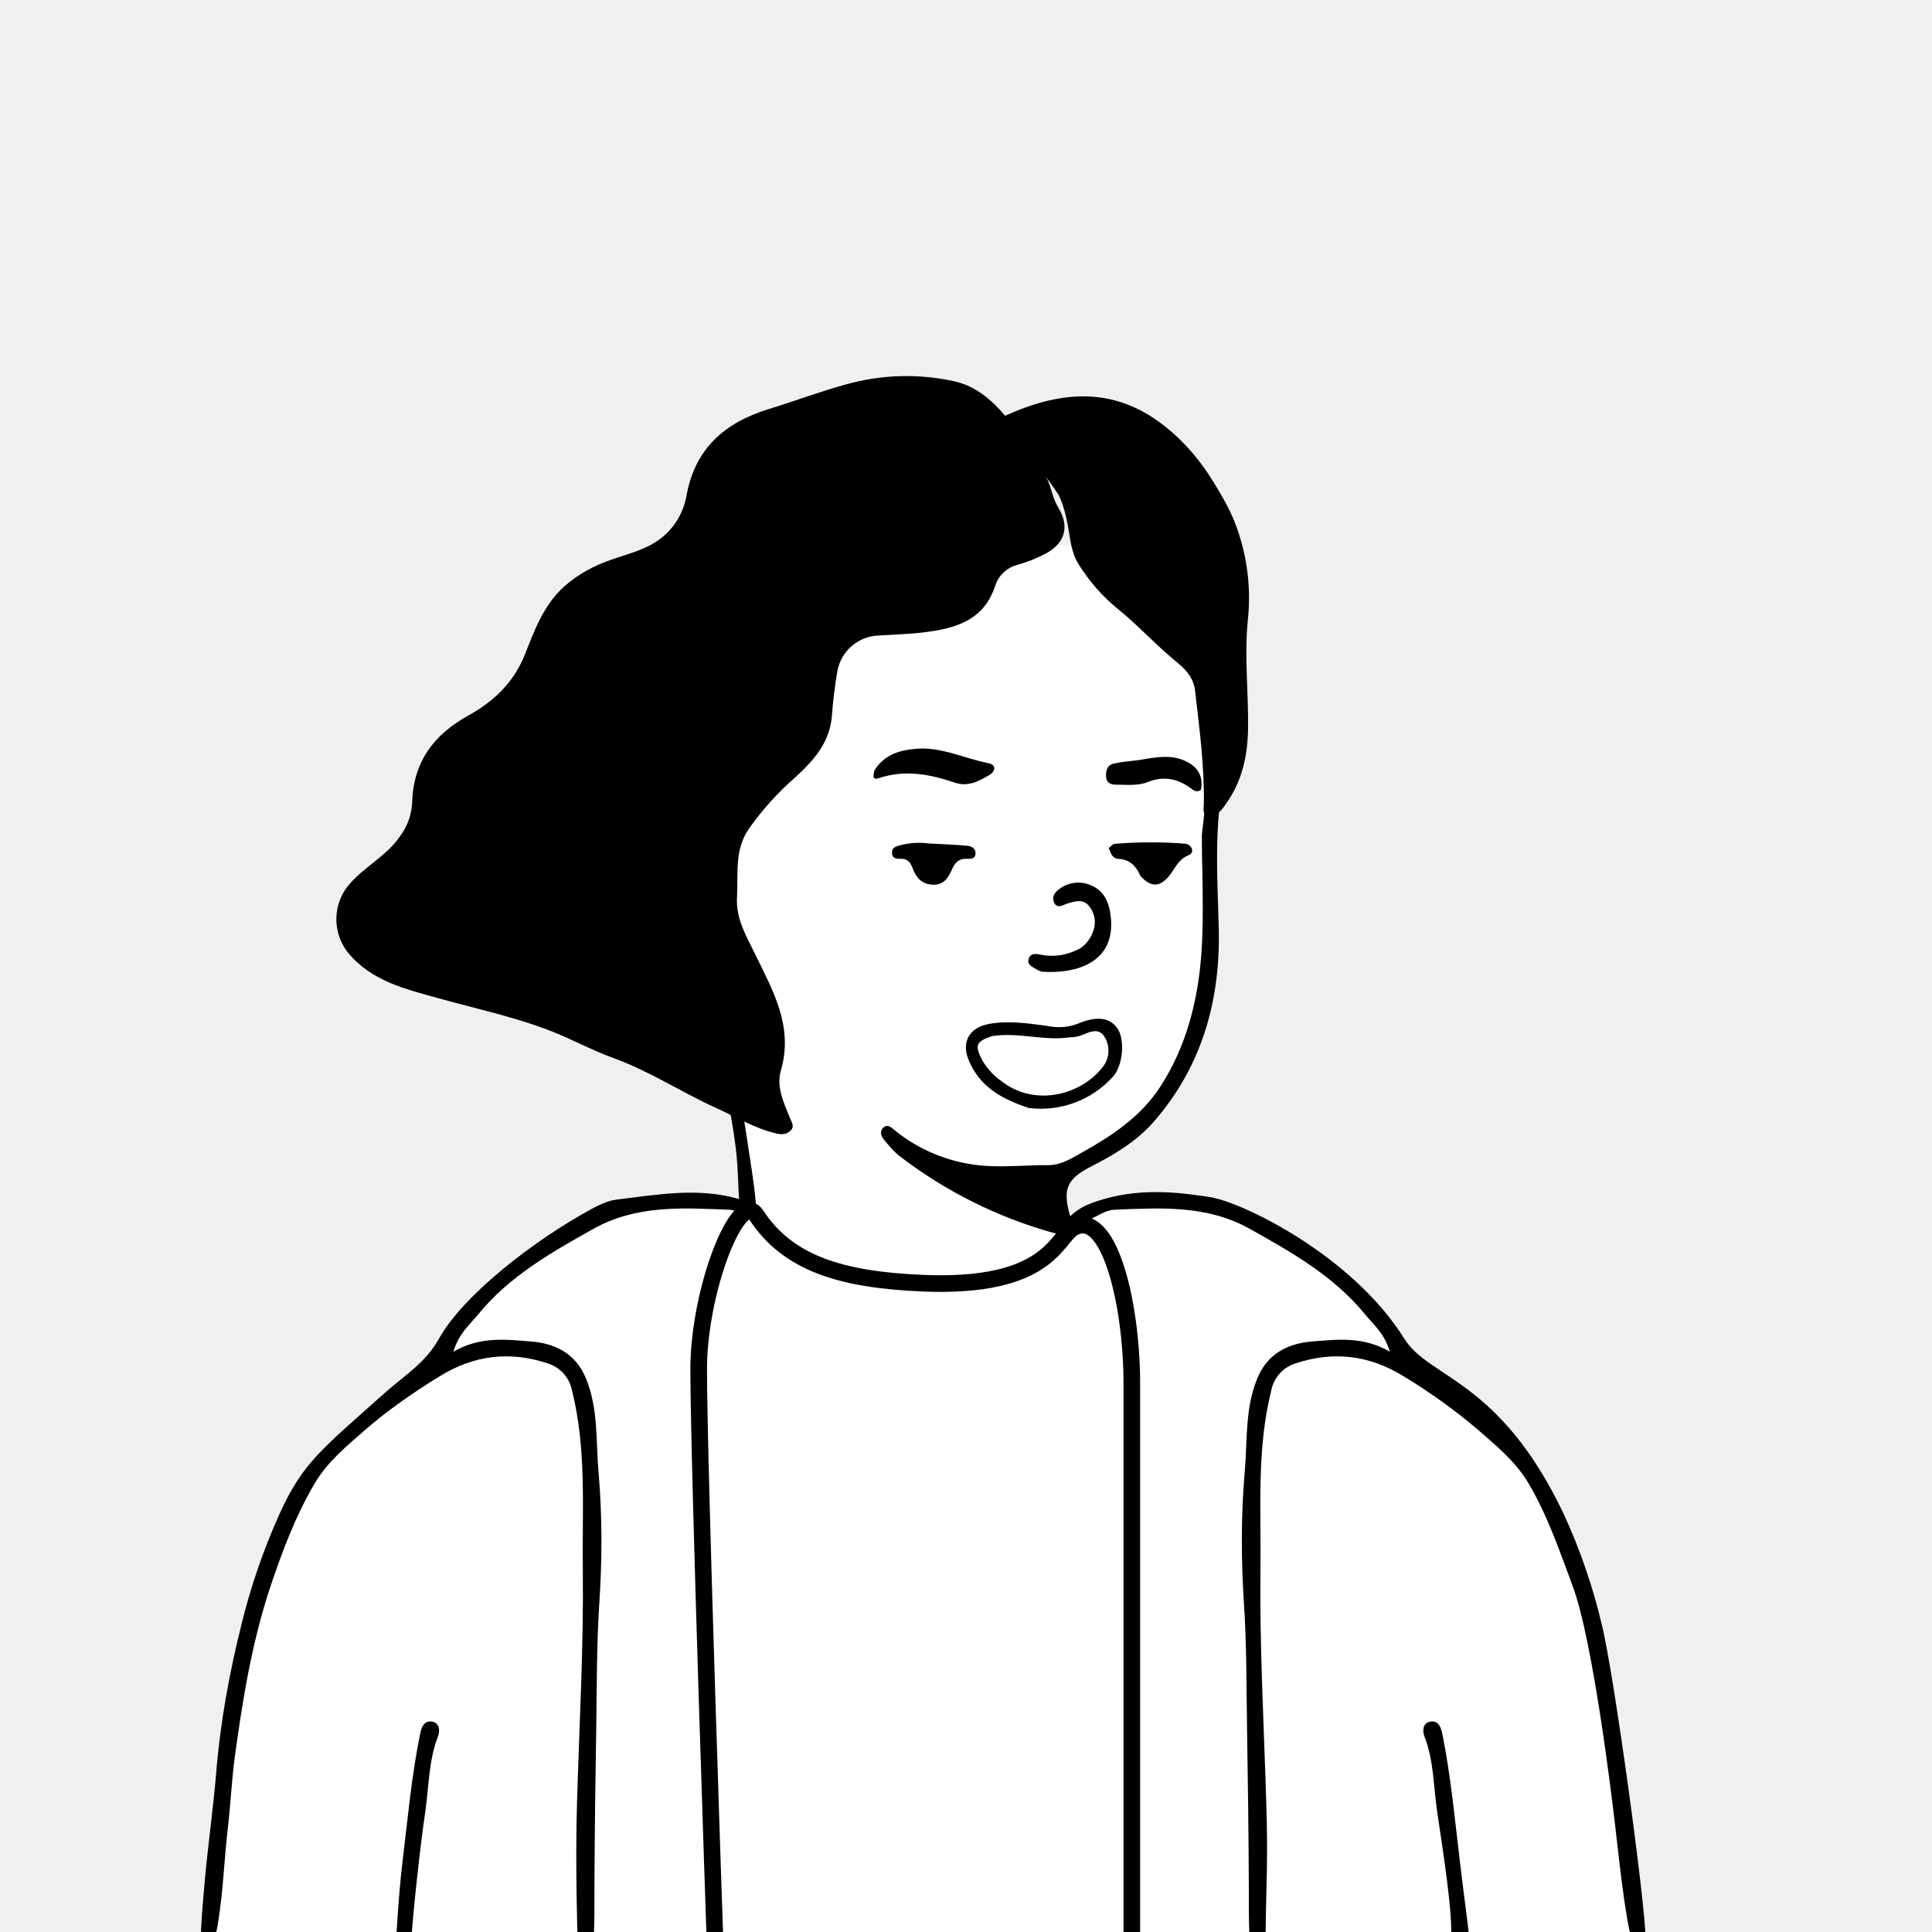
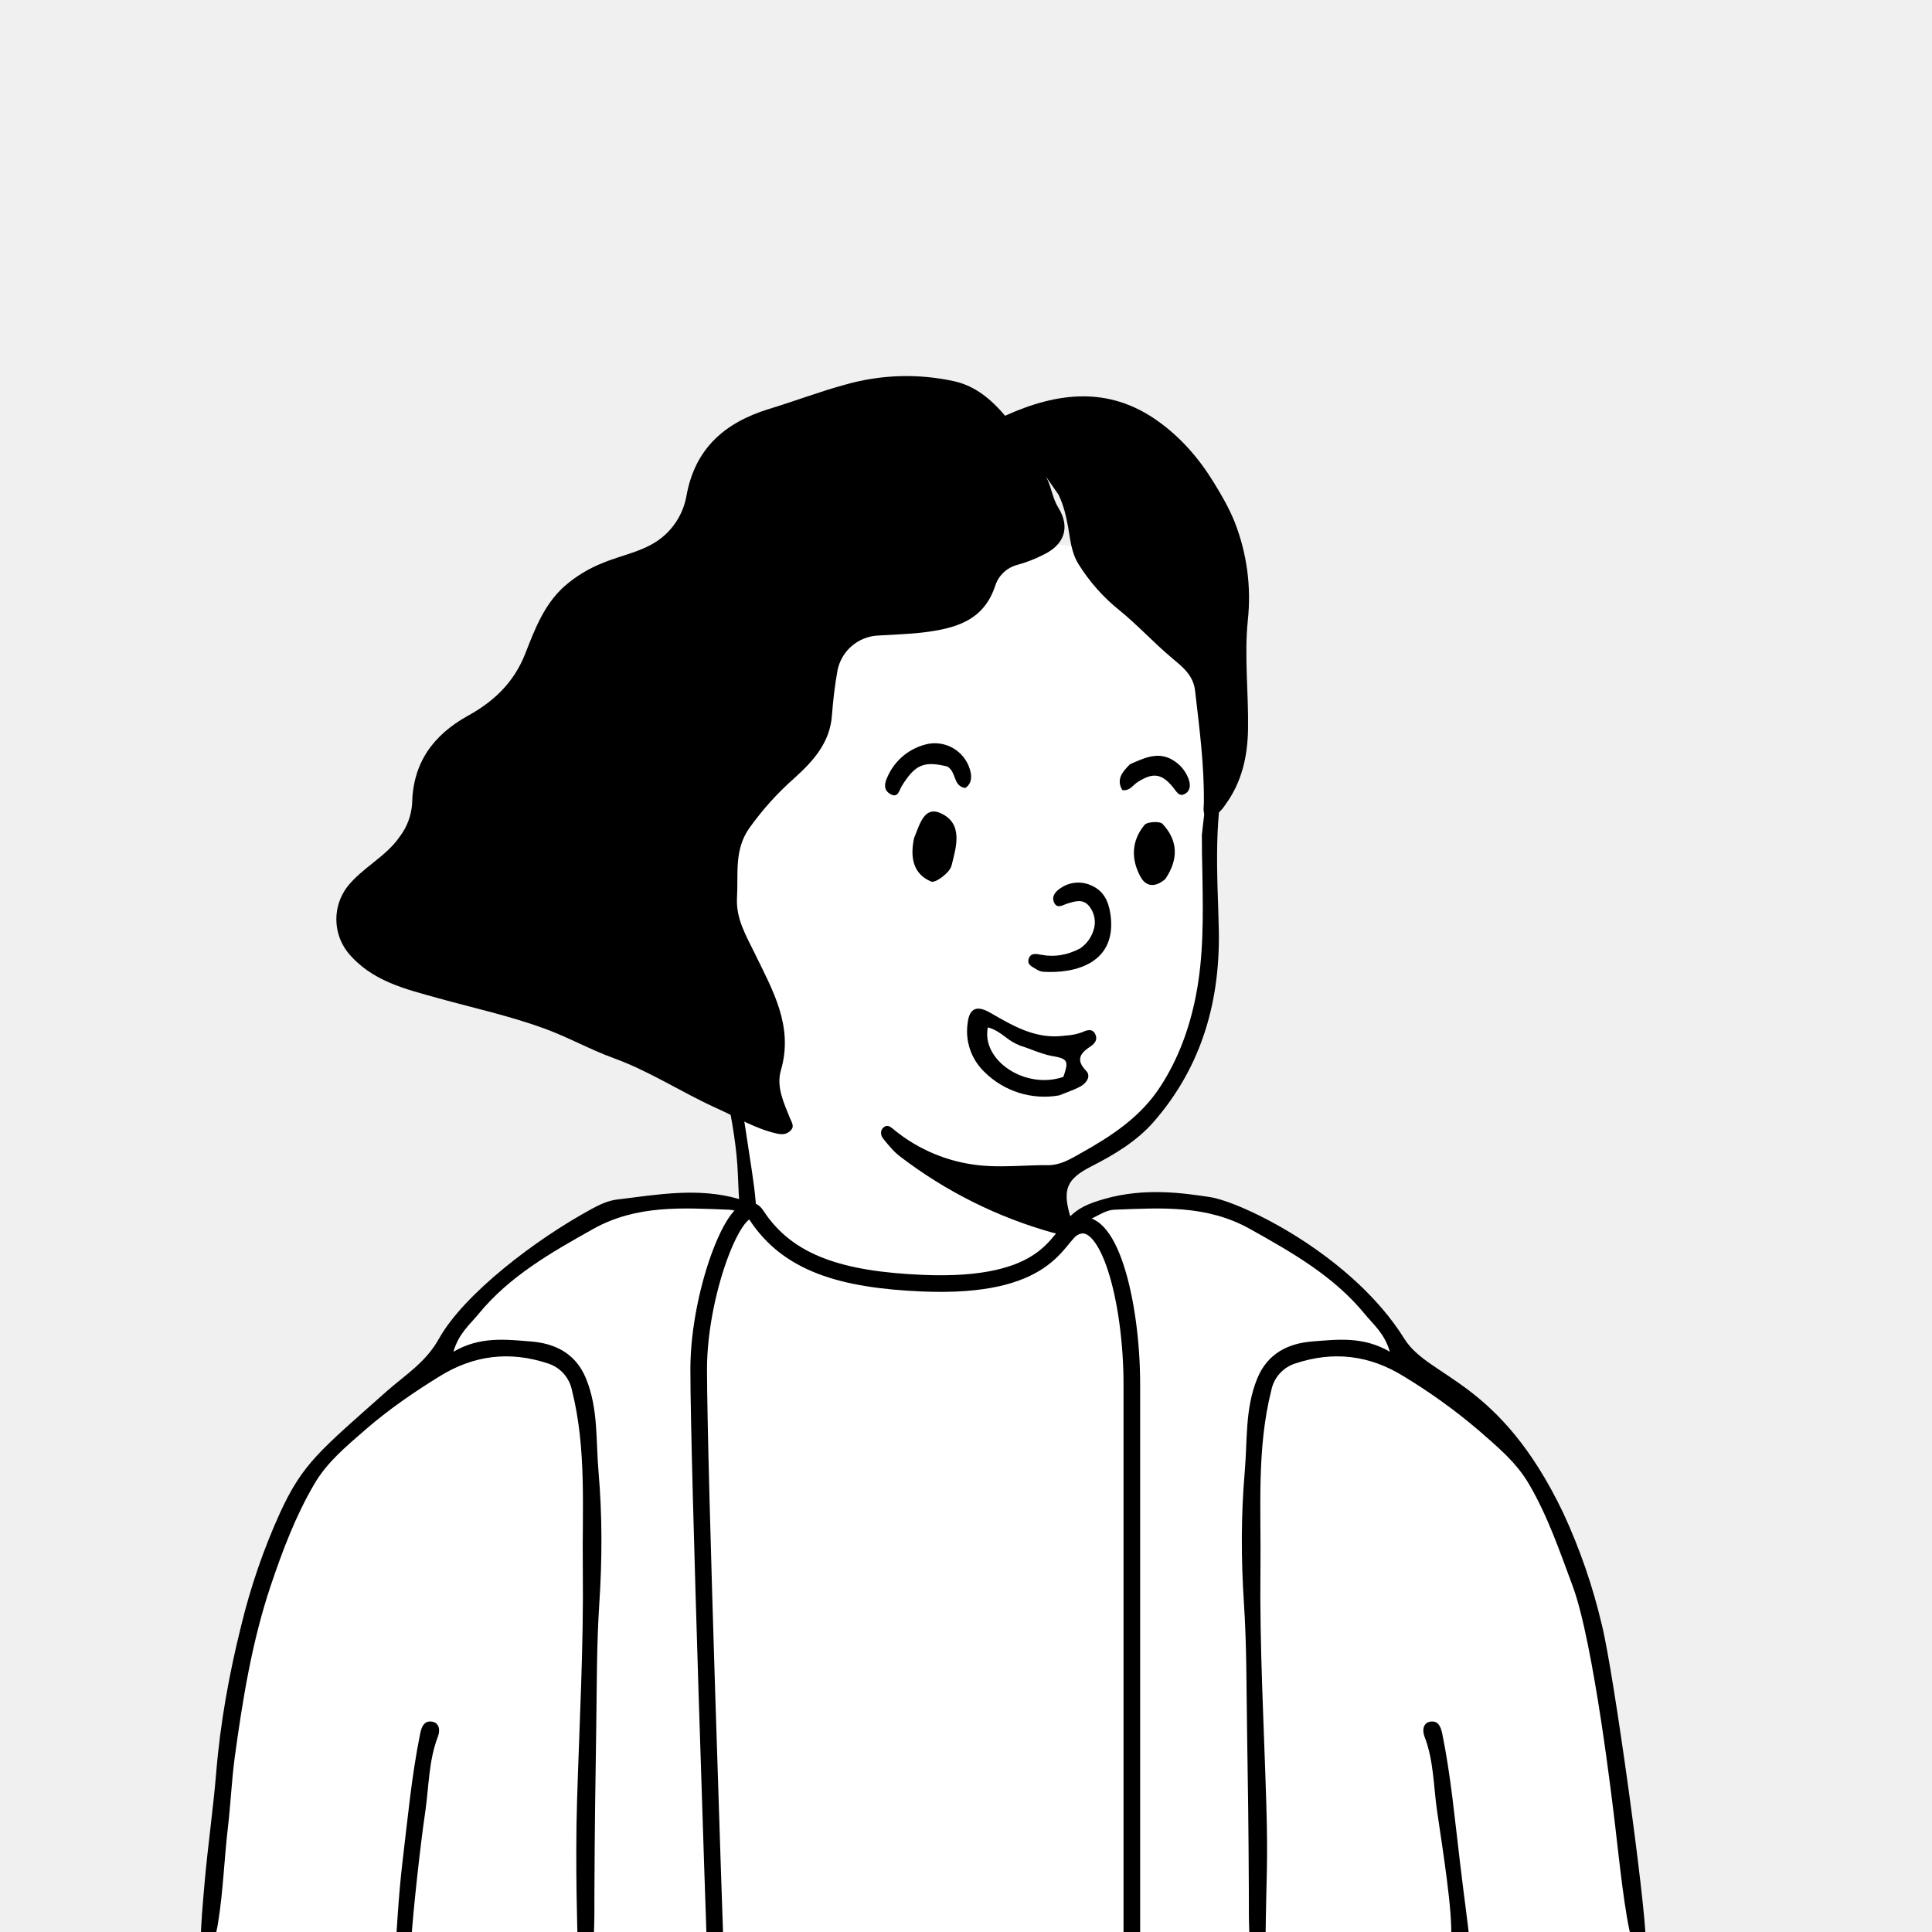
<svg xmlns="http://www.w3.org/2000/svg" viewBox="0 0 1744 1744" fill="none" shape-rendering="auto">
  <mask id="viewboxMask">
    <rect width="1744" height="1744" rx="0" ry="0" x="0" y="0" fill="#fff" />
  </mask>
  <g mask="url(#viewboxMask)">
    <g transform="translate(531 487)">
      <path d="M554 727.7c-99.2 297-363.8 388.6-503.7 19.8-19.3-50.7 31-69.5 66.2-91.9 24.1-15.3 36.8-28.5 35.3-42.2-7-64.4-36.9-243.8-36.9-243.8l-3-5.8s.7-1.6-2.2 1.2c-3 3-9.9 34.2-37 34.2-24.5 0-49.2-10.9-61-86.3C7.2 285.6 9.6 214 40 201c12.5-5.3 24-7.2 35.2-.8 11.3 6.4-13-22 112-126C268.4 6.4 396.7-3.5 448.5 8 500.3 19.5 552 44.8 574.9 98.5c27.8 65-25.9 114.3-14 262.5-2.2 53.6.8 171.2-146.6 210.6-28 7.5-19.3 48.4 22.7 58.4 67 21 117 72.3 117 97.9" fill="#fff" />
      <path fill-rule="evenodd" clip-rule="evenodd" d="m554 266.2.1-1.4c4.1-36.4 8.2-71.7 27.1-103.4 6.5 4.4 5.7 10 3.7 15.2-19.9 51.2-18 104.4-16.2 157.6l.4 14c2.1 66.4-14.5 126.8-58.7 177.5-15.4 17.6-35.8 29.8-56.5 40.3-21.4 11-25.9 20.1-19.2 43.6l.8 2.6c1.4 3.9 2.8 7.9-1 11.8-4.5 4.6-9.5 3.3-14.8 1.8l-.6-.1a406.4 406.4 0 0 1-137-68.3c-6-4.4-10.8-10.3-15.5-16.1l-.3-.4c-2.5-3-3-7.8.5-10.4 3.3-2.5 5.8-.5 8.7 1.8l1 .9a145.5 145.5 0 0 0 76.3 31.7c13.4 1.4 26.6.9 40 .4 7.4-.3 14.8-.6 22.3-.5 10.2 0 18.7-4.7 26.7-9.2l2.8-1.6c27.8-15.5 54.3-32.8 72.2-60.7 16.1-25 25.9-52.2 31.6-80.9 7.2-36.1 6.6-72.7 6-109.8-.3-12-.5-24.2-.5-36.4ZM50.6 190.8c21.9-1.7 34 11.2 44.3 26.3a140.4 140.4 0 0 1 22.4 61.5c.5 3.7 1 7.6-1.2 11.3-4.5.6-4.9-3-5-5.6-.5-20.7-9.7-38.7-18.9-56.1-6.6-12.5-16.2-24.6-31.4-27.6-17.2-3.5-33 12-40.8 32.2-14.5 37.6-12 74.6 1.4 111 5.8 15.9 13.1 32.1 27.8 43.2 14.8 11.3 32.7 9.3 43.6-5.7l2-2.5c2-2.6 4-5.1 5-8 2.1-5.8 5.4-11.2 11.3-10.4 6.8 1 8 8.3 8.7 14a3661 3661 0 0 0 22 156.7l5.9 38.8c2.6 17.1 5.6 41.7 3.6 52.1a28 28 0 0 0-.3 2.2c-.4 2.8-.6 5-4.2 5.5-4.9.8-7-2-7.7-6.4-2.3-17-3-23.6-4-49.6-.9-25.2-5.6-50-10.4-74.9l-5-27c-5.2-30.8-10.3-62-10.8-97l-2 3c-7.6 11.3-13.7 20.5-24.5 24a40.5 40.5 0 0 1-46.1-12.5 127.8 127.8 0 0 1-28.8-55.8c-8.4-34-9.9-67.1.9-100.6 5.2-16.1 23.7-44.7 42.2-42Zm34.6 127.5c4.4 3.2 8.4 6 12-5.4-1.1-42.2-14.7-69.2-35.8-70.3 11.2 14.6 22 28.8 23 48.5a32.3 32.3 0 0 1-10.7-8.8c-2-2.2-4-4.4-6.5-6l-3-2.4c-4.8-3.6-9.7-7.4-17.8-4.5 3.8 5.8 9 10 14.3 14 6 4.7 12 9.3 15.6 16.5-10.6 7.7-15.2 17.7-9.7 29.9 4.8 10.5 11.9 19.2 25.9 19.8-.6-6.3-4.7-10.9-8.8-15.4-5-5.4-9.7-10.6-7.5-18.6 3.2-1.5 6.2.7 9 2.7Z" fill="#000" />
    </g>
    <g transform="translate(178 1057)">
      <path d="M1301.3 694.3S1276 480.8 1263 423.6c-25.7-111.8-73.3-201.4-135.3-220.5-29.6-9.2-39.4-34-47-53.2-3-7.8-5.8-14.7-9.3-19.2C1040 90.7 975 50.5 941 37.3 914.5 27 838.5 20.6 813 30.7c-11.5 4.5-16.2 11-17.6 18.5-1.5.5-3 1.1-4.4 2-3.3 1.8-6 5-9.5 9C768 75.7 745 102.1 653.7 98c-72.5-3.2-120.5-13.8-149-58.3-2.3-3.6-5-4.8-8-4.2a223.7 223.7 0 0 0-163 19C316.2 64 219.4 158.4 218.4 163.7c-2 10.6-25.6 28-55.2 47.6C100.9 252.4 73.6 333 49.3 404.4l-6.6 19.2C31.8 455.2 6.1 692 6.1 692l176 2.3h1119.2Z" fill="#fff" />
      <mask id="bodyVariant07-a" style="mask-type:luminance" maskUnits="userSpaceOnUse" x="453" y="259" width="392" height="433">
        <path d="m467 692-14-432.5h392V692H467Z" fill="#fff" />
      </mask>
      <g mask="url(#bodyVariant07-a)">
        <g transform="translate(396 278)" style="mix-blend-mode:difference" />
      </g>
      <path d="M467.4 694.3S452.7 266.8 452.7 179c0-72.8 36.6-163 52-139.2 28.5 43.8 77.2 58.4 149.7 61.5 115 5 120.9-41.3 136.6-50 31.4-17.6 52.7 66 52.7 141.4V694" stroke="#000" stroke-width="15" />
      <path d="M1295 694c-6.2-21.3-11.5-73.3-14.9-102-2.4-20.7-19.6-166.5-38.5-217.4-11.6-31.1-22.4-63-39.5-92.1-11.7-20-29.3-34.3-46-48.9a513 513 0 0 0-67-48.2c-30.9-19.2-63.4-23-97.6-11.7a32 32 0 0 0-21.9 24.3c-13.4 53.3-9.1 107.6-9.8 161.6-.8 69.8 3.1 139.5 5.2 209.2 1.8 57.2 0 66.7-.6 125.2h-14.5c-.9-32.2-.4-15.3-.6-47.5-.2-47.6-.8-95.1-1.6-142.7-.6-37.8-.3-75.7-2.8-113.5-2.6-39.6-2.7-79.1.7-118.6 2.5-28.2.1-57 11.3-84.3 9.4-23 28.3-31.8 49.9-33.5 22.4-1.7 45.7-4.8 69.8 9.3-4.8-16.6-15-24.7-22.6-34-28-34.2-65.5-55.5-103.6-76.8-39.3-22-80.7-19-122.6-17.4-6.5.3-12 3.8-17.8 6.7-7.5 4-15.3 7.3-26.6 4.8 9.5-13 22.1-17.3 35.1-21.1 37.1-10.8 73-5.2 95.7-1.8C943 28 1042.7 76 1089.7 151.5c22.3 35.9 85.8 36.4 143.6 157.6a528 528 0 0 1 34.7 100.7c10.9 44 39.5 252.6 39.5 284.2H1295ZM15.3 694c2-6.9 2.7-9.9 3.6-15.7 4.6-28.4 5.5-57.6 8.9-86.3 2.4-20.7 3.3-41.4 6-62 7.2-52.7 15.6-105 32.5-155.4 10.7-31.7 22.4-63 39.5-92.1 11.7-20 29.3-34.3 46-48.9 20.7-18 43.5-33.7 67-48.2 30.9-19.2 63.4-23 97.6-11.7a32 32 0 0 1 21.9 24.3c13.4 53.3 9.1 107.6 9.8 161.6.8 69.8-3.1 139.5-5.2 209.2-1.8 57.2.5 125 .5 125l14.6.2c.9-32.2.4-15.3.6-47.5.2-47.6.8-95.1 1.6-142.7.6-37.8.3-75.7 2.8-113.5 2.6-39.6 2.7-79.1-.7-118.6-2.5-28.2-.1-57-11.3-84.3-9.4-23-28.3-31.8-50-33.5-22.3-1.7-45.6-4.8-69.7 9.3 4.8-16.6 15-24.7 22.6-34 28-34.2 65.5-55.5 103.5-76.8 39.4-22 80.8-19 122.7-17.4 6.5.3 12 3.8 17.8 6.7 7.5 4 2.3 11.5 6.4.7 5.8-15-2-13.2-15-17-37-10.8-74-4-111 .5-7.4 1-14.8 4.4-21.5 8-51.4 27.8-116 77.2-138.6 117.6-12 21.6-30.7 32.8-47.5 47.7C111 252.3 95.3 263.8 74.6 309a573.6 573.6 0 0 0-34.7 100.7c-11 44-19.1 88.6-22.8 134.2-2.7 32.4-7.4 64.8-10.3 97.4-2 22.8-3.5 39.7-3.5 52.6h12Z" fill="#000" />
      <path d="M1131.8 694c2-23.7-8-84.7-12.5-115.7-3.3-22.6-3-46-11.4-67.7-2.1-5.4-1.5-12.4 5.3-13.5 6.4-1 9.2 3.5 10.7 10.8 7.8 38.3 11.3 77.2 16 116 3.5 30 7.8 60 8.5 70l-16.6.1ZM193.3 694c1.4-23.6 8-84.7 12.6-115.7 3.3-22.6 3-46 11.4-67.7 2.1-5.4 1.5-12.4-5.3-13.5-6.4-1-9.3 3.5-10.7 10.8-7.8 38.3-11.3 77.2-16 116-3.6 30-5.7 70.1-5.7 70.1h13.7Z" fill="#000" />
    </g>
    <g transform="translate(266 207)">
      <path d="m689.4 239.4-11.1-16c4.8 8.9 5.6 19.1 11 27.8 11 17.8 5.6 33.5-13.5 42.6A123 123 0 0 1 652 303a28.5 28.5 0 0 0-19.7 19c-10.6 31.9-36.8 38.4-65 41.9-13.5 1.6-27.1 1.9-40.7 2.8a39.2 39.2 0 0 0-36.6 31.5c-2.4 13.4-4 27-5 40.5-1.8 24.6-16.7 41.1-33.6 56.4a266.3 266.3 0 0 0-41.4 46c-13.3 19.3-9.5 40.8-10.7 61.8-1.2 19.4 8.3 34.8 16.3 51.3 16 32.9 34.9 65.3 23.3 105-4.3 14.8 2.6 29.3 8.2 43.1 1.6 4 4.5 7.6.3 11.5-3.5 3.3-7.4 3.5-11.9 2.5-19.7-4.3-36.9-15-55-23.1-31.2-14.1-59.9-33.2-92.5-45-21.2-7.7-41.3-19-62.7-26.8-31-11.3-63.4-18.4-95.2-27.2-30-8.4-61-15.4-82.4-41.8a48.5 48.5 0 0 1-.3-58.8C61.2 576 82.3 566.6 95 548a55 55 0 0 0 11-29.4c.7-37 18.9-62 50.4-79.5 23-12.7 41.2-29.5 51.6-55.7 8.5-21.6 16.8-44.3 35.3-61a118.6 118.6 0 0 1 35.5-21.5c18.6-7.7 39.4-10.5 55.2-24.8a62.5 62.5 0 0 0 19.6-35.2c7.7-43.4 35-66.6 74.8-78.8 23.1-7 45.7-15.7 69-22a200.9 200.9 0 0 1 98.6-2.8c19.4 4.5 33.7 17.3 45.3 31 47.7-21.6 93.8-26.7 137.9 4.8 20.4 14.5 37 33.5 50.2 55 7.1 11.5 13.9 23.2 19 35.8a187.2 187.2 0 0 1 12 88.9c-3.3 32.9.7 65.5.2 98.3-.4 24.7-5.6 48-20.5 68.3a31.7 31.7 0 0 1-16 13c-4.8-4.7-3.5-9.6-3.4-14 .5-34.2-4-68-7.9-101.8-1.6-14.6-12.1-22.2-21.6-30.2-16.1-13.6-30.4-29.3-46.8-42.6a164.9 164.9 0 0 1-36.8-41.5c-6.7-10.8-7.4-22.4-9.5-34-1.8-9.6-3.9-19.1-8.6-28.8Z" fill="#000" />
    </g>
    <g transform="translate(791 871)">
-       <path d="M104.4 64.4c-14.7 4.9-15.7 8.4-8.6 22a59 59 0 0 0 17 18.4c29.7 23.5 71.7 13.1 91.8-12.8 6.2-8 6.6-19.1 1-27.6-5.4-8.1-13.8-3.4-20.8-.7-4.5 1.8-9.1 1.5-13.7 2-21.7 2.6-43-5-66.7-1.3Z" fill="#fff" />
-       <path fill-rule="evenodd" clip-rule="evenodd" d="M83.3 85.7c10 24.5 30.3 35.6 54.6 43.5a87.6 87.6 0 0 0 75.5-28c9.3-9.9 11.5-33.9 4-44.3-6.7-9.2-17.8-10.9-34-4.4a48 48 0 0 1-24.8 3.3l-6.2-1c-16.8-2.2-33.5-4.6-50.7-1.5-17.4 3.2-25.1 15.9-18.4 32.4Zm12.5.6c-7.1-13.5-6-17 8.6-22 12.5-1.9 24.4-.7 36 .5 10.3 1 20.4 2.1 30.7 1 1.3-.3 2.7-.3 4.1-.4a30.3 30.3 0 0 0 11.9-2.6c6.5-2.7 13.7-5.7 18.6 1.6a23.7 23.7 0 0 1-1.1 27.6c-20.1 26-62.1 36.3-91.8 12.8a59 59 0 0 1-17-18.5Z" fill="#000" />
+       <path d="M169 101c4.8-14.2 4-16.2-9.8-18.7-10.2-1.8-19.3-6.3-29-9.4-11-3.5-18-13.8-29.5-16.5-6 29.8 33.7 56.5 68.2 44.6Z" fill="#fff" />
+       <path fill-rule="evenodd" clip-rule="evenodd" d="M97.6 96.6a76.7 76.7 0 0 0 67.5 21.2l6.4-2.5c4.8-1.9 9.2-3.5 13.2-5.8 5.2-3 9.3-9.2 4.8-13.8-10-10.3-5-16.2 4-22.2 4-2.6 6.4-6.2 4.3-10.7-2.7-6-8-3.8-12-2a50 50 0 0 1-15 3l-2.4.3c-24.8 2.8-44.9-9-64.8-20.5l-.6-.3c-11.8-7-19-4.6-20.5 9.2a50.7 50.7 0 0 0 15.1 44.1Zm61.6-14.3c13.9 2.5 14.6 4.5 9.7 18.8-34.5 11.8-74.2-15-68.2-44.7 6 1.5 11 5 15.8 8.6a49 49 0 0 0 13.7 8c3.3 1 6.5 2.2 9.7 3.4 6.3 2.4 12.5 4.7 19.3 6Z" fill="#000" />
    </g>
    <g transform="translate(653 805)" />
    <g transform="translate(901 668)">
      <path d="M74.2 188c5.5-3.8 9.7-9.4 11.8-15.9a23 23 0 0 0-4.4-22.8c-5.3-6-12.4-3.7-19-1.7-4.2 1.3-9.5 5.3-12.2-1.2-2.4-5.6 1.8-10 6-12.7a28 28 0 0 1 26.8-2.8c11.9 4.7 16.4 14.5 18.1 25.8 6.7 44.3-31 54.4-60.7 52.5-2.1-.2-4.2-1-6-2.2-3.3-2.2-8.6-3.8-7.1-9.1 1.6-6 6.7-5 11.6-4 12 2.3 23.5.2 35-5.8Z" fill="#000" />
    </g>
    <g transform="translate(610 680)">
-       <path d="M419.6 111c-4.2-9.5-9.9-15.2-19.8-15.7-6-.3-7-5.1-8.9-9.8 2-1.5 3.5-3.7 5.3-3.8 21.1-1.7 42.4-1.8 63.5-.1 6 .4 9.3 8 3.2 10.4-10 4-12.5 13.2-18.5 19.8-8.2 9-15.2 9.1-24.8-.8ZM228.6 81.4c12.2.7 23.1 1 34 2 3.6.3 8 1.8 8 6.7 0 5.6-4.6 5.2-8.3 5.1-6.3 0-9.7 2.7-12.5 8.6-3.4 7.4-6.9 15.3-18 14.8-10.5-.5-15.1-7.2-18.1-15.2-2.2-5.7-5-8.4-11-8.2-3.4.1-7.1-.2-7.5-4.9-.4-5 3-6 7-7.2a67.9 67.9 0 0 1 26.4-1.7Z" fill="#000" />
+       <path d="M215.1 76.6c5-12 9-29.4 24.1-22.5 20.7 9.4 13.9 30.7 9.7 47.4-1.6 6.3-14.5 15.9-18.3 14.3-16.3-6.8-19.2-21.7-15.5-39.2ZM442 113.4c-8.6 7.5-17 7.6-22.2-1.5-9-16-8.6-32.8 3.3-47.2 2.5-3 13.8-3.6 16.3-1 14 15 14.6 31.8 2.6 49.7Z" fill="#000" />
    </g>
    <g transform="translate(610 680)" />
    <g transform="translate(774 657)">
-       <path d="M15 39C23.8 24.6 37 20.4 51.9 19c23.2-2.3 44 8.5 65.9 12.8 8 1.5 6.8 7.5 1.4 10.7-9.4 5.7-19.5 11-31.2 7-22.5-7.6-45.1-12-68.6-4.1-6.2 2-5-2-4.2-6.3ZM255 29c15-2.6 28.7-5.3 42.2 1.5 10.8 5.5 15 14 12.9 25.5-5 3.1-7.5-.4-10.6-2.5-11.6-7.9-23.9-10-37.3-4.6-9.3 3.7-19.2 2.4-29 2.4-4.7 0-8.4-1.8-8.7-7-.4-5.5.9-10.8 6.9-12 7.3-1.7 15-2.2 23.7-3.3Z" fill="#000" />
+       <path d="M81.4 35C60 29.6 52 33.2 40 52.6c-2.4 4-3.4 11.4-10.6 7-5.6-3.4-5.3-8.8-2.6-14.6a51.4 51.4 0 0 1 38-30.7 33.1 33.1 0 0 1 37.5 26.4c.9 5.3.1 10-4.8 13.6-11.2-1.3-8-14.2-16-19.1ZM246.2 32.8c14-6.2 27-12.4 41.2-1.9 5.1 3.7 9 8.8 11.3 14.7 2 5 2.3 10.7-2.7 13.8-5.7 3.5-8.1-2.1-11-5.6-10.4-12.8-18.4-13.7-32.4-4.6-4 2.6-6.8 8-13.5 7-5.7-9.6-.1-16.3 7-23.4Z" fill="#000" />
    </g>
    <g transform="translate(0 559)" />
  </g>
</svg>
